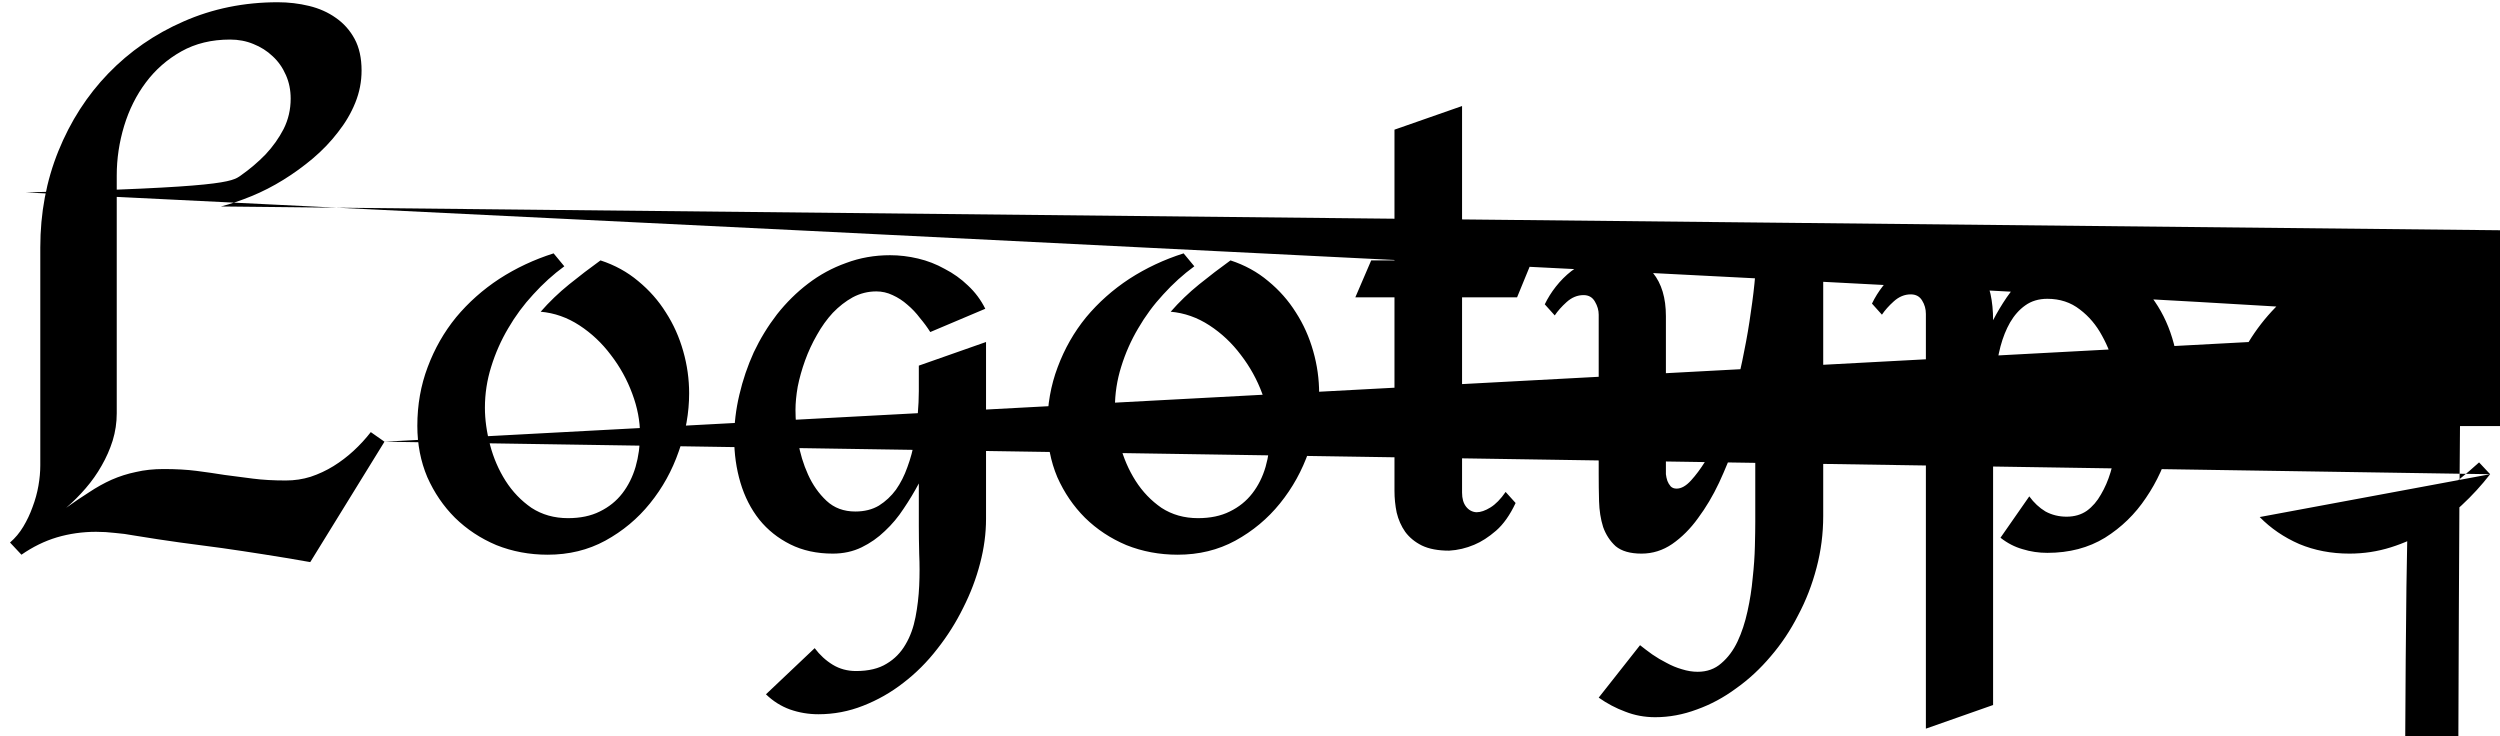
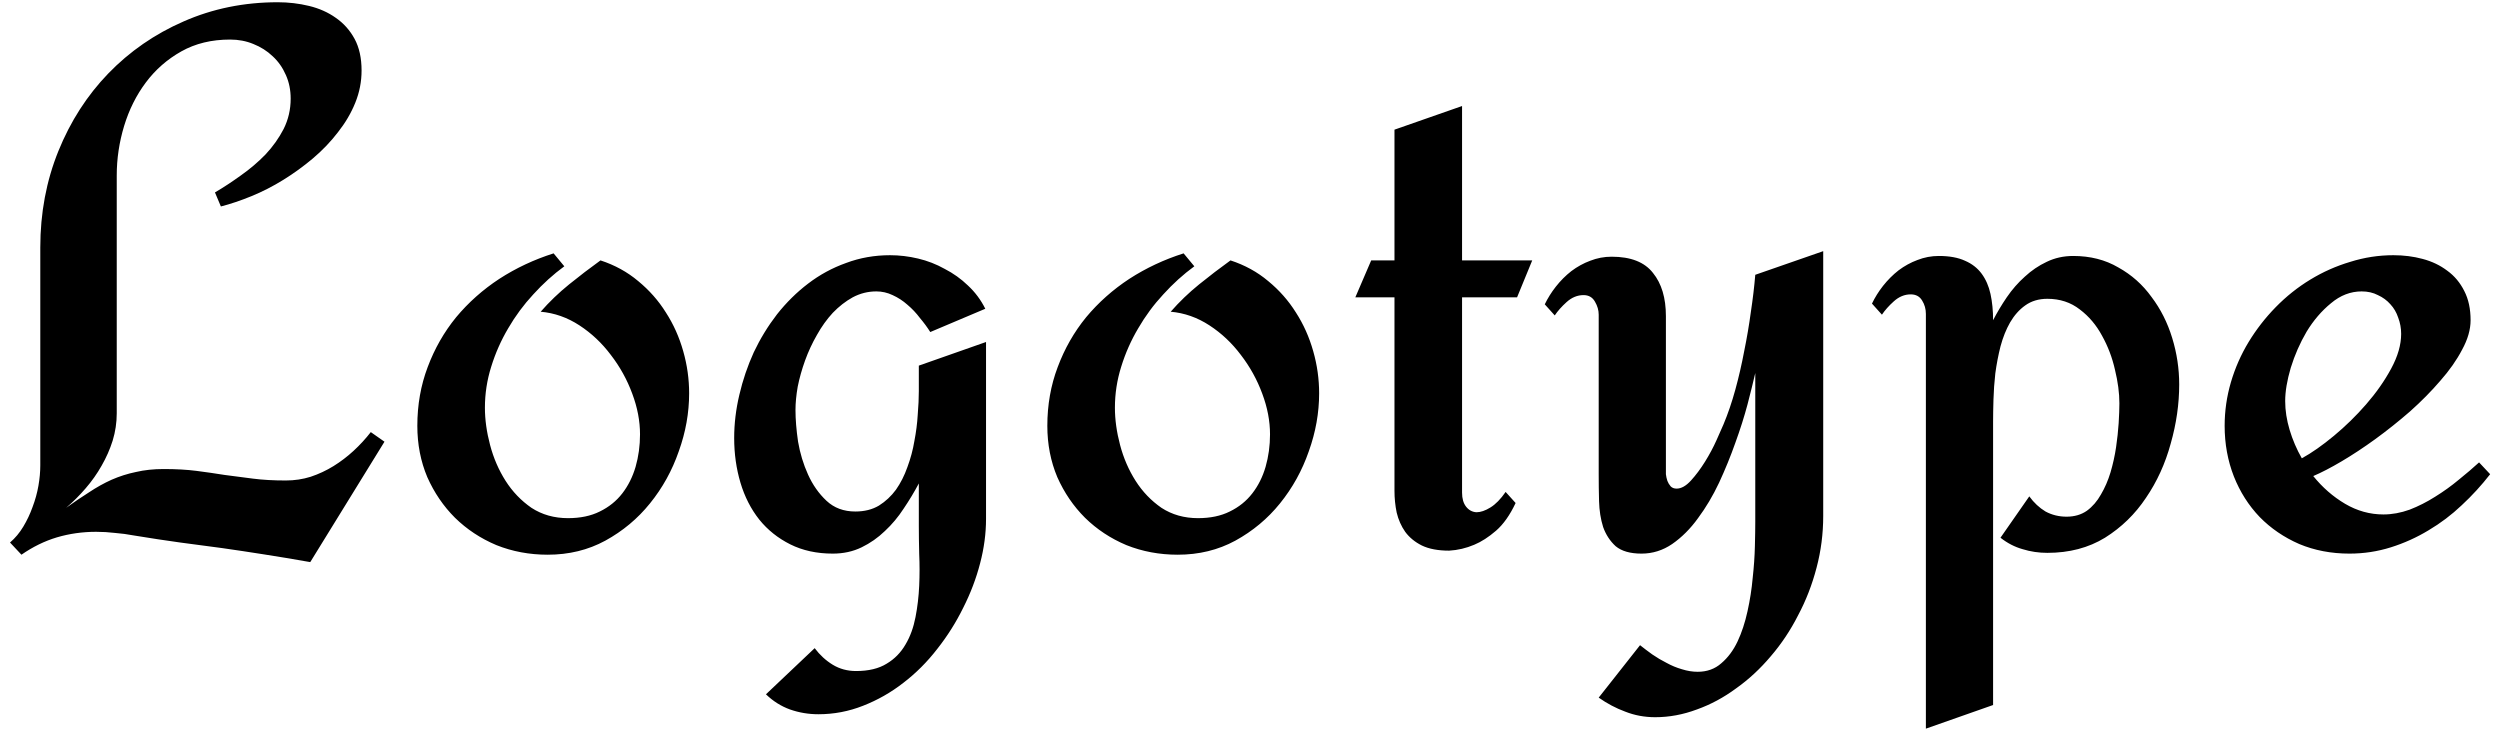
<svg xmlns="http://www.w3.org/2000/svg" width="119" height="35" viewBox="0 0 119 35" fill="none">
-   <path d="M18.301 21.025L14.768 26.756C13.971 26.615 13.232 26.492 12.553 26.387C11.885 26.281 11.223 26.182 10.566 26.088C9.922 26.006 9.26 25.918 8.58 25.824C7.9 25.73 7.168 25.619 6.383 25.49C6.078 25.432 5.773 25.391 5.469 25.367C5.176 25.332 4.877 25.314 4.572 25.314C3.928 25.314 3.307 25.402 2.709 25.578C2.123 25.754 1.561 26.029 1.021 26.404L0.477 25.824C0.723 25.613 0.934 25.361 1.109 25.068C1.285 24.775 1.432 24.465 1.549 24.137C1.678 23.797 1.771 23.457 1.83 23.117C1.889 22.777 1.918 22.455 1.918 22.15V11.779C1.918 10.139 2.205 8.609 2.779 7.191C3.354 5.773 4.145 4.543 5.152 3.5C6.172 2.445 7.367 1.619 8.738 1.021C10.121 0.412 11.615 0.107 13.221 0.107C13.736 0.107 14.234 0.166 14.715 0.283C15.195 0.4 15.617 0.588 15.98 0.846C16.355 1.104 16.654 1.438 16.877 1.848C17.1 2.258 17.211 2.762 17.211 3.359C17.211 3.887 17.111 4.396 16.912 4.889C16.713 5.381 16.438 5.85 16.086 6.295C15.746 6.74 15.348 7.156 14.891 7.543C14.445 7.918 13.977 8.258 13.484 8.562C12.992 8.867 12.488 9.125 11.973 9.336C11.457 9.547 10.971 9.711 10.514 9.828L1093 21.125 105.893 20.27C105.893 19.566 105.992 18.875 106.191 18.195C106.391 17.516 106.672 16.877 107.035 16.279C107.398 15.682 107.826 15.131 108.318 14.627C108.822 14.111 109.373 13.672 109.971 13.309C110.568 12.945 111.201 12.664 111.869 12.465C112.537 12.254 113.223 12.148 113.926 12.148C114.418 12.148 114.881 12.207 115.314 12.324C115.76 12.441 116.152 12.629 116.492 12.887C116.832 13.133 117.102 13.455 117.301 13.854C117.5 14.24 117.6 14.703 117.6 15.242C117.6 15.688 117.465 16.156 117.195 16.648C116.938 17.141 116.592 17.633 116.158 1883C113.861 24.488 114.277 24.412 114.699 24.26C115.121 24.096 115.525 23.891 115.912 23.645C116.311 23.398 116.686 23.129 117.037 22.836C117.4 22.543 117.723 22.268 118.004 22.01L118.531 22.572ZM114.295 15.893C114.295 15.623 114.248 15.365 114.154 15.119C114.072 14.873 113.949 14.662 1.232 9.16C10.631 8.926 11.041 8.656 11.463 8.352C11.896 8.047 12.289 7.713 12.641 7.35C12.992 6.975 13.279 6.57 13.502 6.137C13.725 5.691 13.836 5.211 13.836 4.695C13.836 4.285 13.76 3.91 13.607 3.57C13.455 3.219 13.244 2.92 12.975 2.674C12.717 2.428 12.412 2.234 12.06 2.094C11.721 1.953 11.352 1.883 10.953 1.883C10.074 1.883 9.301 2.07 8.633 2.445C7.965 2.82 7.402 3.312 6.945 3.922C6.488 4.531 6.143 5.223 5.908 5.996C5.674 6.77 5.557 7.555 5.557 8.352V19.672C5.557 20.117 5.492 20.551 5.363 20.973C5.234 21.383 5.059 21.781 4.836 22.168C4.625 22.543 4.373 22.9 4.08 23.24C3.787 23.58 3.477 23.891 3.148 24.172C3.523 23.902 3.887 23.656 4.238 23.434C4.59 23.199 4.947 23 5.311 22.836C5.686 22.672 6.072 22.549 6.471 22.467C6.869 22.373 7.309 22.326 7.789 22.326C8.375 22.326 8.896 22.355 9.354 22.414C9.811 22.473 10.256 22.537 10.69 22.607C11.135 22.666 11.586 22.725 12.043 22.783C12.5 22.842 13.021 22.871 13.607 22.871C14.018 22.871 14.41 22.812 14.785 22.695C15.172 22.566 15.535 22.396 15.875 22.186C16.215 21.975 16.531 21.734 16.824 21.465C17.129 21.184 17.404 20.885 17.65 20.568L18.301 21.025ZM26.07 26.404C25.203 26.404 24.389 26.252 23.627 25.947C22.877 25.631 22.221 25.197 21.658 24.646C21.107 24.096 20.668 23.451 20.34 22.713C20.023 21.963 19.865 21.148 19.865 20.27C19.865 19.273 20.029 18.342 20.357 17.475C20.686 16.596 21.137 15.805 21.711 15.102C22.297 14.398 22.982 13.789 23.768 13.273C24.564 12.758 25.426 12.354 26.352 12.06L26.861 12.676C26.334 13.062 25.842 13.508 25.385 14.012C24.928 14.504 24.529 15.043 24.189 15.629C23.85 16.203 23.58 16.812 23.381 17.457C23.182 18.09 23.082 18.74 23.082 19.408C23.082 19.971 23.164 20.562 23.328 21.184C23.492 21.805 23.738 22.373 24.066 22.889C24.395 23.404 24.805 23.832 25.297 24.172C25.801 24.5 26.381 24.664 27.037 24.664C27.623 24.664 28.127 24.559 28.549 24.348C28.982 24.137 29.34 23.85 29.621 23.486C29.902 23.123 30.113 22.701 30.254 22.221C30.395 21.729 30.465 21.213 30.465 20.674C30.465 20.041 30.342 19.396 30.096 18.74C29.85 18.072 29.51 17.457 29.076 16.895C28.654 16.332 28.156 15.863 27.582 15.488C27.008 15.113 26.393 14.896 25.736 14.838C26.146 14.369 26.598 13.935 27.09 13.537C27.582 13.139 28.08 12.758 28.584 12.395C29.264 12.617 29.861 12.945 30.377 13.379C30.904 13.812 31.344 14.31 31.695 14.873C32.059 15.435 32.334 16.051 32.522 16.719C32.709 17.375 32.803 18.043 32.803 18.723C32.803 19.648 32.639 20.568 32.31 21.482C31.994 22.396 31.537 23.223 30.939 23.961C30.354 24.688 29.645 25.279 28.812 25.736C27.992 26.182 27.078 26.404 26.07 26.404ZM46.935 24.699C46.935 25.391 46.842 26.094 46.654 26.809C46.467 27.535 46.197 28.244 45.846 28.936C45.506 29.627 45.096 30.277 44.615 30.887C44.135 31.508 43.596 32.047 42.998 32.504C42.412 32.961 41.773 33.324 41.082 33.594C40.402 33.863 39.693 33.998 38.955 33.998C38.486 33.998 38.035 33.922 37.602 33.77C37.18 33.617 36.799 33.377 36.459 33.049L38.779 30.852C39.025 31.18 39.312 31.443 39.641 31.643C39.969 31.842 40.338 31.941 40.748 31.941C41.346 31.941 41.832 31.824 42.207 31.59C42.582 31.367 42.881 31.062 43.103 30.676C43.326 30.301 43.484 29.867 43.578 29.375C43.672 28.895 43.73 28.396 43.754 27.881C43.777 27.365 43.777 26.861 43.754 26.369C43.742 25.877 43.736 25.432 43.736 25.033V23.012C43.525 23.41 43.285 23.809 43.016 24.207C42.758 24.605 42.459 24.963 42.119 25.279C41.791 25.596 41.422 25.854 41.012 26.053C40.602 26.252 40.145 26.352 39.641 26.352C38.879 26.352 38.205 26.205 37.619 25.912C37.033 25.619 36.541 25.227 36.143 24.734C35.744 24.23 35.445 23.645 35.246 22.977C35.047 22.309 34.947 21.6 34.947 20.85C34.947 20.17 35.029 19.484 35.193 18.793C35.357 18.09 35.586 17.416 35.879 16.771C36.184 16.127 36.553 15.523 36.986 14.961C37.432 14.398 37.924 13.912 38.463 13.502C39.014 13.08 39.617 12.752 40.273 12.518C40.93 12.271 41.627 12.148 42.365 12.148C42.81 12.148 43.256 12.201 43.701 12.307C44.147 12.412 44.568 12.576 44.967 12.799C45.377 13.01 45.746 13.273 46.074 13.59C46.414 13.906 46.69 14.275 46.9 14.697L44.281 15.805C44.141 15.582 43.977 15.359 43.789 15.137C43.613 14.902 43.414 14.691 43.191 14.504C42.98 14.316 42.746 14.164 42.488 14.047C42.242 13.93 41.984 13.871 41.715 13.871C41.316 13.871 40.941 13.965 40.59 14.152C40.25 14.34 39.934 14.586 39.641 14.891C39.359 15.195 39.107 15.547 38.885 15.945C38.662 16.332 38.475 16.736 38.322 17.158C38.17 17.58 38.053 17.996 37.971 18.406C37.9 18.816 37.865 19.186 37.865 19.514C37.865 19.959 37.906 20.463 37.988 21.025C38.082 21.576 38.24 22.098 38.463 22.59C38.685 23.082 38.978 23.498 39.342 23.838C39.705 24.178 40.162 24.348 40.713 24.348C41.147 24.348 41.522 24.254 41.838 24.066C42.154 23.867 42.424 23.615 42.647 23.311C42.869 22.994 43.051 22.637 43.191 22.238C43.344 21.828 43.455 21.412 43.525 20.99C43.607 20.568 43.66 20.152 43.684 19.742C43.719 19.32 43.736 18.945 43.736 18.617V17.404L46.935 16.279V24.699ZM56.059 26.404C55.191 26.404 54.377 26.252 53.615 25.947C52.865 25.631 52.209 25.197 51.647 24.646C51.096 24.096 50.656 23.451 50.328 22.713C50.012 21.963 49.853 21.148 49.853 20.27C49.853 19.273 50.018 18.342 50.346 17.475C50.674 16.596 51.125 15.805 51.699 15.102C52.285 14.398 52.971 13.789 53.756 13.273C54.553 12.758 55.414 12.354 56.34 12.06L56.85 12.676C56.322 13.062 55.83 13.508 55.373 14.012C54.916 14.504 54.518 15.043 54.178 15.629C53.838 16.203 53.568 16.812 53.369 17.457C53.17 18.09 53.07 18.74 53.07 19.408C53.07 19.971 53.152 20.562 53.316 21.184C53.48 21.805 53.727 22.373 54.055 22.889C54.383 23.404 54.793 23.832 55.285 24.172C55.789 24.5 56.369 24.664 57.025 24.664C57.611 24.664 58.115 24.559 58.537 24.348C58.971 24.137 59.328 23.85 59.609 23.486C59.891 23.123 60.102 22.701 60.242 22.221C60.383 21.729 60.453 21.213 60.453 20.674C60.453 20.041 60.33 19.396 60.084 18.74C59.838 18.072 59.498 17.457 59.065 16.895C58.643 16.332 58.145 15.863 57.57 15.488C56.996 15.113 56.381 14.896 55.725 14.838C56.135 14.369 56.586 13.935 57.078 13.537C57.57 13.139 58.068 12.758 58.572 12.395C59.252 12.617 59.85 12.945 60.365 13.379C60.893 13.812 61.332 14.31 61.684 14.873C62.047 15.435 62.322 16.051 62.51 16.719C62.697 17.375 62.791 18.043 62.791 18.723C62.791 19.648 62.627 20.568 62.299 21.482C61.982 22.396 61.525 23.223 60.928 23.961C60.342 24.688 59.633 25.279 58.801 25.736C57.98 26.182 57.066 26.404 56.059 26.404ZM72.143 23.943C71.873 24.518 71.562 24.957 71.211 25.262C70.859 25.566 70.514 25.789 70.174 25.93C69.787 26.094 69.389 26.188 68.978 26.211C68.451 26.211 68.018 26.129 67.678 25.965C67.35 25.801 67.086 25.584 66.887 25.314C66.699 25.045 66.564 24.74 66.482 24.4C66.412 24.061 66.377 23.715 66.377 23.363V14.152H64.514L65.269 12.395H66.377V6.172L69.594 5.047V12.395H72.934L72.213 14.152H69.594V23.451C69.594 23.732 69.658 23.955 69.787 24.119C69.916 24.283 70.08 24.371 70.279 24.383C70.478 24.383 70.701 24.307 70.947 24.154C71.193 24.002 71.434 23.756 71.668 23.416L72.143 23.943ZM86.785 24.559C86.785 25.402 86.68 26.223 86.469 27.02C86.258 27.828 85.965 28.584 85.59 29.287C85.227 30.002 84.793 30.652 84.289 31.238C83.785 31.836 83.234 32.346 82.637 32.768C82.051 33.201 81.43 33.535 80.773 33.77C80.117 34.016 79.455 34.139 78.787 34.139C78.283 34.139 77.809 34.051 77.363 33.875C76.918 33.711 76.496 33.488 76.098 33.207L78.066 30.711C78.242 30.852 78.436 30.998 78.647 31.15C78.869 31.303 79.098 31.438 79.332 31.555C79.566 31.684 79.807 31.783 80.053 31.854C80.311 31.936 80.562 31.977 80.809 31.977C81.254 31.977 81.629 31.842 81.934 31.572C82.25 31.303 82.508 30.957 82.707 30.535C82.906 30.113 83.064 29.633 83.182 29.094C83.299 28.566 83.381 28.039 83.428 27.512C83.486 26.984 83.522 26.48 83.533 26C83.545 25.531 83.551 25.145 83.551 24.84V17.756C83.457 18.166 83.334 18.664 83.182 19.25C83.029 19.824 82.836 20.434 82.602 21.078C82.379 21.711 82.121 22.344 81.828 22.977C81.535 23.598 81.201 24.16 80.826 24.664C80.463 25.168 80.053 25.578 79.596 25.895C79.15 26.199 78.664 26.352 78.137 26.352C77.598 26.352 77.188 26.234 76.906 26C76.637 25.754 76.438 25.449 76.309 25.086C76.191 24.711 76.127 24.301 76.115 23.855C76.103 23.41 76.098 22.982 76.098 22.572V14.979C76.098 14.768 76.039 14.562 75.922 14.363C75.805 14.152 75.623 14.047 75.377 14.047C75.084 14.047 74.814 14.158 74.568 14.381C74.334 14.592 74.147 14.803 74.006 15.014L73.531 14.486C73.672 14.193 73.848 13.912 74.059 13.643C74.281 13.361 74.527 13.115 74.797 12.904C75.078 12.693 75.377 12.529 75.693 12.412C76.022 12.283 76.361 12.219 76.713 12.219C77.627 12.219 78.283 12.477 78.682 12.992C79.092 13.496 79.297 14.182 79.297 15.049V22.291C79.297 22.361 79.297 22.455 79.297 22.572C79.309 22.678 79.332 22.783 79.367 22.889C79.402 22.982 79.455 23.07 79.525 23.152C79.596 23.223 79.689 23.258 79.807 23.258C80.029 23.258 80.258 23.129 80.492 22.871C80.727 22.613 80.949 22.314 81.16 21.975C81.371 21.635 81.553 21.295 81.705 20.955C81.857 20.615 81.969 20.363 82.039 20.199C82.25 19.695 82.438 19.145 82.602 18.547C82.766 17.949 82.906 17.34 83.023 16.719C83.152 16.086 83.258 15.465 83.34 14.855C83.434 14.234 83.504 13.643 83.551 13.08L86.785 11.955V24.559ZM97.455 26.316C97.045 26.316 96.652 26.258 96.277 26.141C95.902 26.035 95.551 25.854 95.223 25.596L96.594 23.627C96.816 23.932 97.074 24.172 97.367 24.348C97.672 24.512 98.006 24.594 98.369 24.594C98.744 24.594 99.066 24.5 99.336 24.312C99.606 24.113 99.828 23.855 100.004 23.539C100.191 23.223 100.344 22.871 100.461 22.484C100.578 22.086 100.666 21.688 100.725 21.289C100.783 20.891 100.824 20.51 100.848 20.146C100.871 19.771 100.883 19.455 100.883 19.197C100.883 18.705 100.812 18.172 100.672 17.598C100.543 17.023 100.338 16.484 100.057 15.98C99.787 15.477 99.436 15.06 99.002 14.732C98.568 14.393 98.053 14.223 97.455 14.223C97.045 14.223 96.693 14.328 96.4 14.539C96.119 14.738 95.879 15.008 95.68 15.348C95.492 15.676 95.34 16.057 95.223 16.49C95.117 16.912 95.035 17.34 94.977 17.773C94.93 18.195 94.9 18.611 94.889 19.021C94.877 19.42 94.871 19.766 94.871 20.059V33.559L91.672 34.684V14.943C91.672 14.709 91.613 14.498 91.496 14.31C91.379 14.111 91.197 14.012 90.951 14.012C90.658 14.012 90.389 14.123 90.143 14.346C89.908 14.557 89.721 14.768 89.58 14.979L89.106 14.451C89.246 14.158 89.422 13.877 89.633 13.607C89.856 13.326 90.102 13.08 90.371 12.869C90.652 12.658 90.951 12.494 91.268 12.377C91.596 12.248 91.936 12.184 92.287 12.184C92.791 12.184 93.207 12.26 93.535 12.412C93.863 12.553 94.127 12.758 94.326 13.027C94.525 13.297 94.666 13.619 94.748 13.994C94.83 14.369 94.871 14.785 94.871 15.242C95.059 14.879 95.275 14.516 95.522 14.152C95.779 13.777 96.066 13.449 96.383 13.168C96.699 12.875 97.045 12.641 97.42 12.465C97.807 12.277 98.228 12.184 98.686 12.184C99.494 12.184 100.209 12.365 100.83 12.729C101.463 13.08 101.99 13.549 102.412 14.135C102.846 14.709 103.174 15.359 103.396 16.086C103.619 16.812 103.73 17.551 103.73 18.301C103.73 19.227 103.596 20.164 103.326 21.113C103.068 22.062 102.676 22.924 102.148 23.697C101.633 24.471 100.982 25.104 100.197 25.596C99.412 26.076 98.498 26.316 97.455 26.316ZM118.531 22.572C118.121 23.1 117.67 23.592 117.178 24.049C116.697 24.506 116.17 24.904 115.596 25.244C115.033 25.584 114.436 25.854 113.803 26.053C113.17 26.252 112.514 26.352 111.834 26.352C110.967 26.352 110.17 26.199 109.443 25.895C108.717 25.578 108.09 25.15 107.562 24.611C108.125C115.736 18.617 115.256 19.104 114.717 19.584C114.178 20.053 113.627 20.492 113.064 20.902C112.514 21.301 111.98 21.652 111.465 21.957C110.949 22.262 110.498 22.496 110.111 22.66C110.545 23.199 111.05 23. 111.623 23.979C112.197 24.318 112.807 24.488 113.451 24.47.035 24.061 106.625 23.416 106.332 22.678C106.039 21.928 105.813.785 14.486C113.621 14.299 113.422 14.152 113.188 14.047C112.965 13.93 112.707 13.871 112.414 13.871C111.887 13.871 111.4 14.059 110.955 14.434C110.51 14.797 110.123 15.248 109.795 15.787C109.479 16.326 109.227 16.9 109.039 17.51C108.863 18.107 108.775 18.635 108.775 19.092C108.775 19.537 108.846 19.994 108.986 20.463C109.127 20.932 109.32 21.383 109.566 21.816C110.035 21.559 110.545 21.201 111.096 20.744C111.646 20.287 112.156 19.789 112.625 19.25C113.105 18.699 113.504 18.131 113.82 17.545C114.137 16.959 114.295 16.408 114.295 15.893Z" fill="black" />
+   <path d="M18.301 21.025L14.768 26.756C13.971 26.615 13.232 26.492 12.553 26.387C11.885 26.281 11.223 26.182 10.566 26.088C9.922 26.006 9.26 25.918 8.58 25.824C7.9 25.73 7.168 25.619 6.383 25.49C6.078 25.432 5.773 25.391 5.469 25.367C5.176 25.332 4.877 25.314 4.572 25.314C3.928 25.314 3.307 25.402 2.709 25.578C2.123 25.754 1.561 26.029 1.021 26.404L0.477 25.824C0.723 25.613 0.934 25.361 1.109 25.068C1.285 24.775 1.432 24.465 1.549 24.137C1.678 23.797 1.771 23.457 1.83 23.117C1.889 22.777 1.918 22.455 1.918 22.15V11.779C1.918 10.139 2.205 8.609 2.779 7.191C3.354 5.773 4.145 4.543 5.152 3.5C6.172 2.445 7.367 1.619 8.738 1.021C10.121 0.412 11.615 0.107 13.221 0.107C13.736 0.107 14.234 0.166 14.715 0.283C15.195 0.4 15.617 0.588 15.98 0.846C16.355 1.104 16.654 1.438 16.877 1.848C17.1 2.258 17.211 2.762 17.211 3.359C17.211 3.887 17.111 4.396 16.912 4.889C16.713 5.381 16.438 5.85 16.086 6.295C15.746 6.74 15.348 7.156 14.891 7.543C14.445 7.918 13.977 8.258 13.484 8.562C12.992 8.867 12.488 9.125 11.973 9.336C11.457 9.547 10.971 9.711 10.514 9.828L10.232 9.16C10.631 8.926 11.041 8.656 11.463 8.352C11.896 8.047 12.289 7.713 12.641 7.35C12.992 6.975 13.279 6.57 13.502 6.137C13.725 5.691 13.836 5.211 13.836 4.695C13.836 4.285 13.76 3.91 13.607 3.57C13.455 3.219 13.244 2.92 12.975 2.674C12.717 2.428 12.412 2.234 12.06 2.094C11.721 1.953 11.352 1.883 10.953 1.883C10.074 1.883 9.301 2.07 8.633 2.445C7.965 2.82 7.402 3.312 6.945 3.922C6.488 4.531 6.143 5.223 5.908 5.996C5.674 6.77 5.557 7.555 5.557 8.352V19.672C5.557 20.117 5.492 20.551 5.363 20.973C5.234 21.383 5.059 21.781 4.836 22.168C4.625 22.543 4.373 22.9 4.08 23.24C3.787 23.58 3.477 23.891 3.148 24.172C3.523 23.902 3.887 23.656 4.238 23.434C4.59 23.199 4.947 23 5.311 22.836C5.686 22.672 6.072 22.549 6.471 22.467C6.869 22.373 7.309 22.326 7.789 22.326C8.375 22.326 8.896 22.355 9.354 22.414C9.811 22.473 10.256 22.537 10.69 22.607C11.135 22.666 11.586 22.725 12.043 22.783C12.5 22.842 13.021 22.871 13.607 22.871C14.018 22.871 14.41 22.812 14.785 22.695C15.172 22.566 15.535 22.396 15.875 22.186C16.215 21.975 16.531 21.734 16.824 21.465C17.129 21.184 17.404 20.885 17.65 20.568L18.301 21.025ZM26.07 26.404C25.203 26.404 24.389 26.252 23.627 25.947C22.877 25.631 22.221 25.197 21.658 24.646C21.107 24.096 20.668 23.451 20.34 22.713C20.023 21.963 19.865 21.148 19.865 20.27C19.865 19.273 20.029 18.342 20.357 17.475C20.686 16.596 21.137 15.805 21.711 15.102C22.297 14.398 22.982 13.789 23.768 13.273C24.564 12.758 25.426 12.354 26.352 12.06L26.861 12.676C26.334 13.062 25.842 13.508 25.385 14.012C24.928 14.504 24.529 15.043 24.189 15.629C23.85 16.203 23.58 16.812 23.381 17.457C23.182 18.09 23.082 18.74 23.082 19.408C23.082 19.971 23.164 20.562 23.328 21.184C23.492 21.805 23.738 22.373 24.066 22.889C24.395 23.404 24.805 23.832 25.297 24.172C25.801 24.5 26.381 24.664 27.037 24.664C27.623 24.664 28.127 24.559 28.549 24.348C28.982 24.137 29.34 23.85 29.621 23.486C29.902 23.123 30.113 22.701 30.254 22.221C30.395 21.729 30.465 21.213 30.465 20.674C30.465 20.041 30.342 19.396 30.096 18.74C29.85 18.072 29.51 17.457 29.076 16.895C28.654 16.332 28.156 15.863 27.582 15.488C27.008 15.113 26.393 14.896 25.736 14.838C26.146 14.369 26.598 13.935 27.09 13.537C27.582 13.139 28.08 12.758 28.584 12.395C29.264 12.617 29.861 12.945 30.377 13.379C30.904 13.812 31.344 14.31 31.695 14.873C32.059 15.435 32.334 16.051 32.522 16.719C32.709 17.375 32.803 18.043 32.803 18.723C32.803 19.648 32.639 20.568 32.31 21.482C31.994 22.396 31.537 23.223 30.939 23.961C30.354 24.688 29.645 25.279 28.812 25.736C27.992 26.182 27.078 26.404 26.07 26.404ZM46.935 24.699C46.935 25.391 46.842 26.094 46.654 26.809C46.467 27.535 46.197 28.244 45.846 28.936C45.506 29.627 45.096 30.277 44.615 30.887C44.135 31.508 43.596 32.047 42.998 32.504C42.412 32.961 41.773 33.324 41.082 33.594C40.402 33.863 39.693 33.998 38.955 33.998C38.486 33.998 38.035 33.922 37.602 33.77C37.18 33.617 36.799 33.377 36.459 33.049L38.779 30.852C39.025 31.18 39.312 31.443 39.641 31.643C39.969 31.842 40.338 31.941 40.748 31.941C41.346 31.941 41.832 31.824 42.207 31.59C42.582 31.367 42.881 31.062 43.103 30.676C43.326 30.301 43.484 29.867 43.578 29.375C43.672 28.895 43.73 28.396 43.754 27.881C43.777 27.365 43.777 26.861 43.754 26.369C43.742 25.877 43.736 25.432 43.736 25.033V23.012C43.525 23.41 43.285 23.809 43.016 24.207C42.758 24.605 42.459 24.963 42.119 25.279C41.791 25.596 41.422 25.854 41.012 26.053C40.602 26.252 40.145 26.352 39.641 26.352C38.879 26.352 38.205 26.205 37.619 25.912C37.033 25.619 36.541 25.227 36.143 24.734C35.744 24.23 35.445 23.645 35.246 22.977C35.047 22.309 34.947 21.6 34.947 20.85C34.947 20.17 35.029 19.484 35.193 18.793C35.357 18.09 35.586 17.416 35.879 16.771C36.184 16.127 36.553 15.523 36.986 14.961C37.432 14.398 37.924 13.912 38.463 13.502C39.014 13.08 39.617 12.752 40.273 12.518C40.93 12.271 41.627 12.148 42.365 12.148C42.81 12.148 43.256 12.201 43.701 12.307C44.147 12.412 44.568 12.576 44.967 12.799C45.377 13.01 45.746 13.273 46.074 13.59C46.414 13.906 46.69 14.275 46.9 14.697L44.281 15.805C44.141 15.582 43.977 15.359 43.789 15.137C43.613 14.902 43.414 14.691 43.191 14.504C42.98 14.316 42.746 14.164 42.488 14.047C42.242 13.93 41.984 13.871 41.715 13.871C41.316 13.871 40.941 13.965 40.59 14.152C40.25 14.34 39.934 14.586 39.641 14.891C39.359 15.195 39.107 15.547 38.885 15.945C38.662 16.332 38.475 16.736 38.322 17.158C38.17 17.58 38.053 17.996 37.971 18.406C37.9 18.816 37.865 19.186 37.865 19.514C37.865 19.959 37.906 20.463 37.988 21.025C38.082 21.576 38.24 22.098 38.463 22.59C38.685 23.082 38.978 23.498 39.342 23.838C39.705 24.178 40.162 24.348 40.713 24.348C41.147 24.348 41.522 24.254 41.838 24.066C42.154 23.867 42.424 23.615 42.647 23.311C42.869 22.994 43.051 22.637 43.191 22.238C43.344 21.828 43.455 21.412 43.525 20.99C43.607 20.568 43.66 20.152 43.684 19.742C43.719 19.32 43.736 18.945 43.736 18.617V17.404L46.935 16.279V24.699ZM56.059 26.404C55.191 26.404 54.377 26.252 53.615 25.947C52.865 25.631 52.209 25.197 51.647 24.646C51.096 24.096 50.656 23.451 50.328 22.713C50.012 21.963 49.853 21.148 49.853 20.27C49.853 19.273 50.018 18.342 50.346 17.475C50.674 16.596 51.125 15.805 51.699 15.102C52.285 14.398 52.971 13.789 53.756 13.273C54.553 12.758 55.414 12.354 56.34 12.06L56.85 12.676C56.322 13.062 55.83 13.508 55.373 14.012C54.916 14.504 54.518 15.043 54.178 15.629C53.838 16.203 53.568 16.812 53.369 17.457C53.17 18.09 53.07 18.74 53.07 19.408C53.07 19.971 53.152 20.562 53.316 21.184C53.48 21.805 53.727 22.373 54.055 22.889C54.383 23.404 54.793 23.832 55.285 24.172C55.789 24.5 56.369 24.664 57.025 24.664C57.611 24.664 58.115 24.559 58.537 24.348C58.971 24.137 59.328 23.85 59.609 23.486C59.891 23.123 60.102 22.701 60.242 22.221C60.383 21.729 60.453 21.213 60.453 20.674C60.453 20.041 60.33 19.396 60.084 18.74C59.838 18.072 59.498 17.457 59.065 16.895C58.643 16.332 58.145 15.863 57.57 15.488C56.996 15.113 56.381 14.896 55.725 14.838C56.135 14.369 56.586 13.935 57.078 13.537C57.57 13.139 58.068 12.758 58.572 12.395C59.252 12.617 59.85 12.945 60.365 13.379C60.893 13.812 61.332 14.31 61.684 14.873C62.047 15.435 62.322 16.051 62.51 16.719C62.697 17.375 62.791 18.043 62.791 18.723C62.791 19.648 62.627 20.568 62.299 21.482C61.982 22.396 61.525 23.223 60.928 23.961C60.342 24.688 59.633 25.279 58.801 25.736C57.98 26.182 57.066 26.404 56.059 26.404ZM72.143 23.943C71.873 24.518 71.562 24.957 71.211 25.262C70.859 25.566 70.514 25.789 70.174 25.93C69.787 26.094 69.389 26.188 68.978 26.211C68.451 26.211 68.018 26.129 67.678 25.965C67.35 25.801 67.086 25.584 66.887 25.314C66.699 25.045 66.564 24.74 66.482 24.4C66.412 24.061 66.377 23.715 66.377 23.363V14.152H64.514L65.269 12.395H66.377V6.172L69.594 5.047V12.395H72.934L72.213 14.152H69.594V23.451C69.594 23.732 69.658 23.955 69.787 24.119C69.916 24.283 70.08 24.371 70.279 24.383C70.478 24.383 70.701 24.307 70.947 24.154C71.193 24.002 71.434 23.756 71.668 23.416L72.143 23.943ZM86.785 24.559C86.785 25.402 86.68 26.223 86.469 27.02C86.258 27.828 85.965 28.584 85.59 29.287C85.227 30.002 84.793 30.652 84.289 31.238C83.785 31.836 83.234 32.346 82.637 32.768C82.051 33.201 81.43 33.535 80.773 33.77C80.117 34.016 79.455 34.139 78.787 34.139C78.283 34.139 77.809 34.051 77.363 33.875C76.918 33.711 76.496 33.488 76.098 33.207L78.066 30.711C78.242 30.852 78.436 30.998 78.647 31.15C78.869 31.303 79.098 31.438 79.332 31.555C79.566 31.684 79.807 31.783 80.053 31.854C80.311 31.936 80.562 31.977 80.809 31.977C81.254 31.977 81.629 31.842 81.934 31.572C82.25 31.303 82.508 30.957 82.707 30.535C82.906 30.113 83.064 29.633 83.182 29.094C83.299 28.566 83.381 28.039 83.428 27.512C83.486 26.984 83.522 26.48 83.533 26C83.545 25.531 83.551 25.145 83.551 24.84V17.756C83.457 18.166 83.334 18.664 83.182 19.25C83.029 19.824 82.836 20.434 82.602 21.078C82.379 21.711 82.121 22.344 81.828 22.977C81.535 23.598 81.201 24.16 80.826 24.664C80.463 25.168 80.053 25.578 79.596 25.895C79.15 26.199 78.664 26.352 78.137 26.352C77.598 26.352 77.188 26.234 76.906 26C76.637 25.754 76.438 25.449 76.309 25.086C76.191 24.711 76.127 24.301 76.115 23.855C76.103 23.41 76.098 22.982 76.098 22.572V14.979C76.098 14.768 76.039 14.562 75.922 14.363C75.805 14.152 75.623 14.047 75.377 14.047C75.084 14.047 74.814 14.158 74.568 14.381C74.334 14.592 74.147 14.803 74.006 15.014L73.531 14.486C73.672 14.193 73.848 13.912 74.059 13.643C74.281 13.361 74.527 13.115 74.797 12.904C75.078 12.693 75.377 12.529 75.693 12.412C76.022 12.283 76.361 12.219 76.713 12.219C77.627 12.219 78.283 12.477 78.682 12.992C79.092 13.496 79.297 14.182 79.297 15.049V22.291C79.297 22.361 79.297 22.455 79.297 22.572C79.309 22.678 79.332 22.783 79.367 22.889C79.402 22.982 79.455 23.07 79.525 23.152C79.596 23.223 79.689 23.258 79.807 23.258C80.029 23.258 80.258 23.129 80.492 22.871C80.727 22.613 80.949 22.314 81.16 21.975C81.371 21.635 81.553 21.295 81.705 20.955C81.857 20.615 81.969 20.363 82.039 20.199C82.25 19.695 82.438 19.145 82.602 18.547C82.766 17.949 82.906 17.34 83.023 16.719C83.152 16.086 83.258 15.465 83.34 14.855C83.434 14.234 83.504 13.643 83.551 13.08L86.785 11.955V24.559ZM97.455 26.316C97.045 26.316 96.652 26.258 96.277 26.141C95.902 26.035 95.551 25.854 95.223 25.596L96.594 23.627C96.816 23.932 97.074 24.172 97.367 24.348C97.672 24.512 98.006 24.594 98.369 24.594C98.744 24.594 99.066 24.5 99.336 24.312C99.606 24.113 99.828 23.855 100.004 23.539C100.191 23.223 100.344 22.871 100.461 22.484C100.578 22.086 100.666 21.688 100.725 21.289C100.783 20.891 100.824 20.51 100.848 20.146C100.871 19.771 100.883 19.455 100.883 19.197C100.883 18.705 100.812 18.172 100.672 17.598C100.543 17.023 100.338 16.484 100.057 15.98C99.787 15.477 99.436 15.06 99.002 14.732C98.568 14.393 98.053 14.223 97.455 14.223C97.045 14.223 96.693 14.328 96.4 14.539C96.119 14.738 95.879 15.008 95.68 15.348C95.492 15.676 95.34 16.057 95.223 16.49C95.117 16.912 95.035 17.34 94.977 17.773C94.93 18.195 94.9 18.611 94.889 19.021C94.877 19.42 94.871 19.766 94.871 20.059V33.559L91.672 34.684V14.943C91.672 14.709 91.613 14.498 91.496 14.31C91.379 14.111 91.197 14.012 90.951 14.012C90.658 14.012 90.389 14.123 90.143 14.346C89.908 14.557 89.721 14.768 89.58 14.979L89.106 14.451C89.246 14.158 89.422 13.877 89.633 13.607C89.856 13.326 90.102 13.08 90.371 12.869C90.652 12.658 90.951 12.494 91.268 12.377C91.596 12.248 91.936 12.184 92.287 12.184C92.791 12.184 93.207 12.26 93.535 12.412C93.863 12.553 94.127 12.758 94.326 13.027C94.525 13.297 94.666 13.619 94.748 13.994C94.83 14.369 94.871 14.785 94.871 15.242C95.059 14.879 95.275 14.516 95.522 14.152C95.779 13.777 96.066 13.449 96.383 13.168C96.699 12.875 97.045 12.641 97.42 12.465C97.807 12.277 98.228 12.184 98.686 12.184C99.494 12.184 100.209 12.365 100.83 12.729C101.463 13.08 101.99 13.549 102.412 14.135C102.846 14.709 103.174 15.359 103.396 16.086C103.619 16.812 103.73 17.551 103.73 18.301C103.73 19.227 103.596 20.164 103.326 21.113C103.068 22.062 102.676 22.924 102.148 23.697C101.633 24.471 100.982 25.104 100.197 25.596C99.412 26.076 98.498 26.316 97.455 26.316ZM118.531 22.572C118.121 23.1 117.67 23.592 117.178 24.049C116.697 24.506 116.17 24.904 115.596 25.244C115.033 25.584 114.436 25.854 113.803 26.053C113.17 26.252 112.514 26.352 111.834 26.352C110.967 26.352 110.17 26.199 109.443 25.895C108.717 25.578 108.09 25.15 107.562 24.611C107.035 24.061 106.625 23.416 106.332 22.678C106.039 21.928 105.893 21.125 105.893 20.27C105.893 19.566 105.992 18.875 106.191 18.195C106.391 17.516 106.672 16.877 107.035 16.279C107.398 15.682 107.826 15.131 108.318 14.627C108.822 14.111 109.373 13.672 109.971 13.309C110.568 12.945 111.201 12.664 111.869 12.465C112.537 12.254 113.223 12.148 113.926 12.148C114.418 12.148 114.881 12.207 115.314 12.324C115.76 12.441 116.152 12.629 116.492 12.887C116.832 13.133 117.102 13.455 117.301 13.854C117.5 14.24 117.6 14.703 117.6 15.242C117.6 15.688 117.465 16.156 117.195 16.648C116.938 17.141 116.592 17.633 116.158 18.125C115.736 18.617 115.256 19.104 114.717 19.584C114.178 20.053 113.627 20.492 113.064 20.902C112.514 21.301 111.98 21.652 111.465 21.957C110.949 22.262 110.498 22.496 110.111 22.66C110.545 23.199 111.049 23.639 111.623 23.979C112.197 24.318 112.807 24.488 113.451 24.488C113.861 24.488 114.277 24.412 114.699 24.26C115.121 24.096 115.525 23.891 115.912 23.645C116.311 23.398 116.686 23.129 117.037 22.836C117.4 22.543 117.723 22.268 118.004 22.01L118.531 22.572ZM114.295 15.893C114.295 15.623 114.248 15.365 114.154 15.119C114.072 14.873 113.949 14.662 113.785 14.486C113.621 14.299 113.422 14.152 113.188 14.047C112.965 13.93 112.707 13.871 112.414 13.871C111.887 13.871 111.4 14.059 110.955 14.434C110.51 14.797 110.123 15.248 109.795 15.787C109.479 16.326 109.227 16.9 109.039 17.51C108.863 18.107 108.775 18.635 108.775 19.092C108.775 19.537 108.846 19.994 108.986 20.463C109.127 20.932 109.32 21.383 109.566 21.816C110.035 21.559 110.545 21.201 111.096 20.744C111.646 20.287 112.156 19.789 112.625 19.25C113.105 18.699 113.504 18.131 113.82 17.545C114.137 16.959 114.295 16.408 114.295 15.893Z" fill="black" />
</svg>
